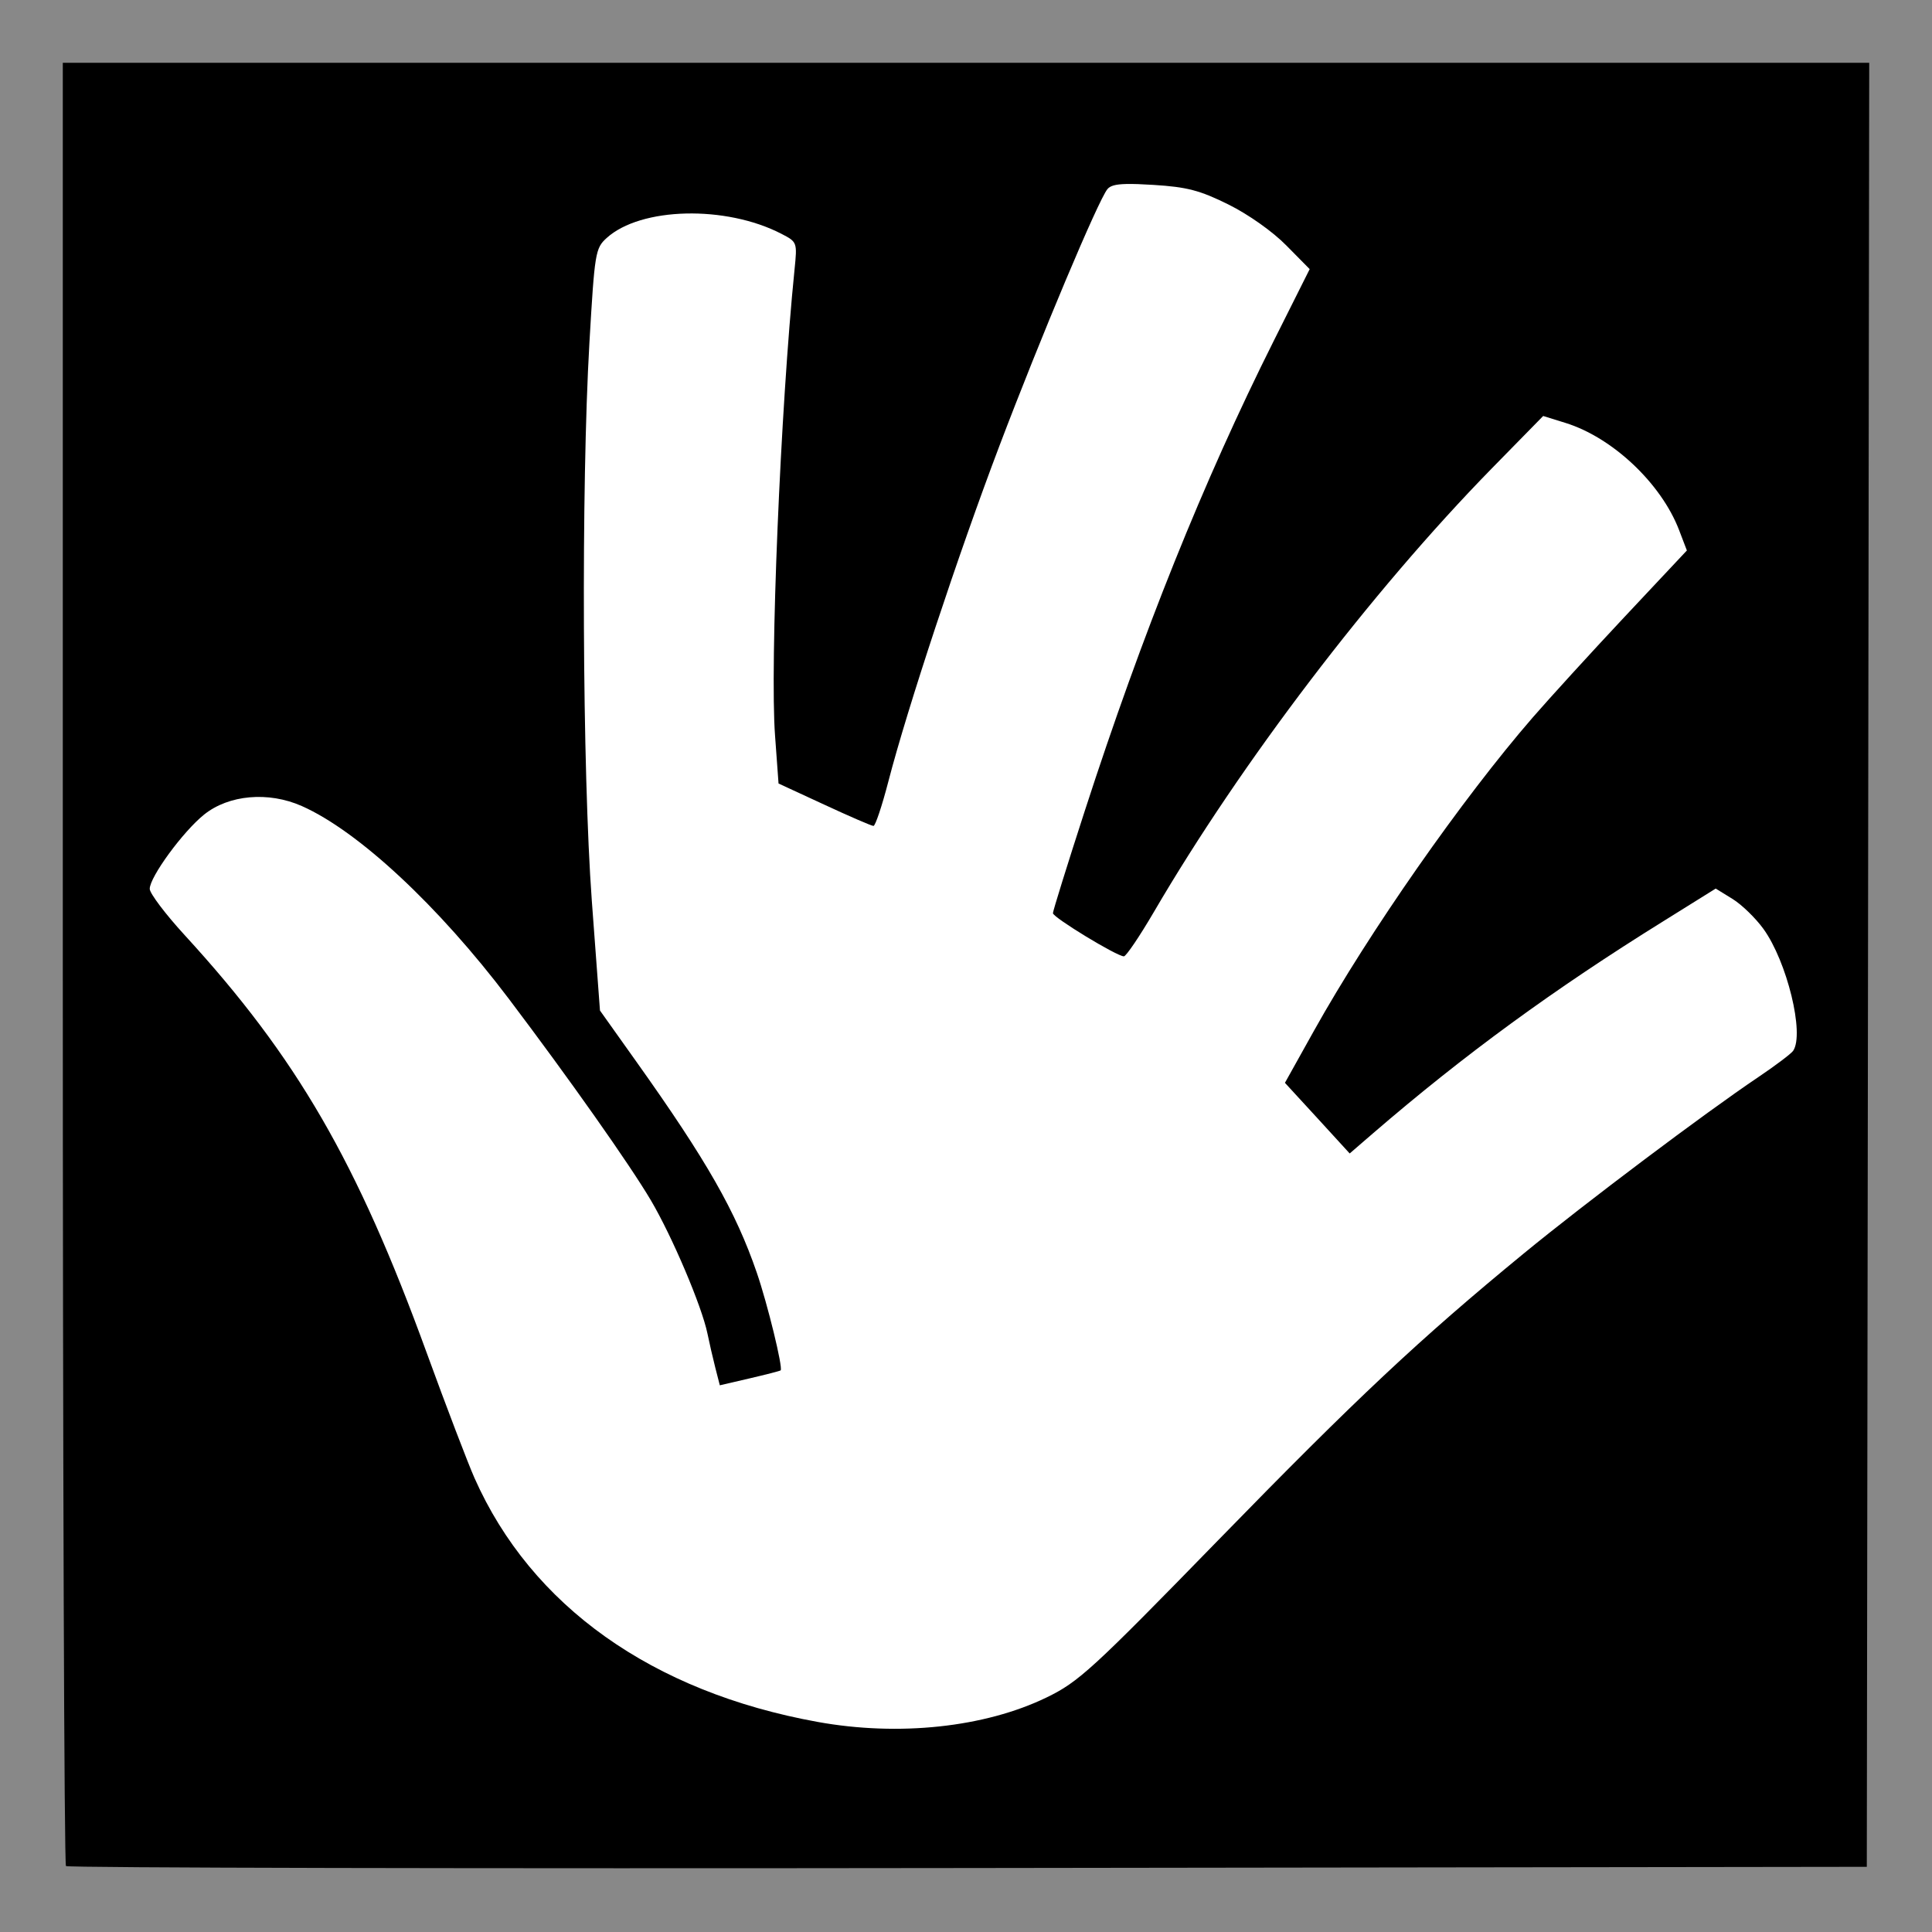
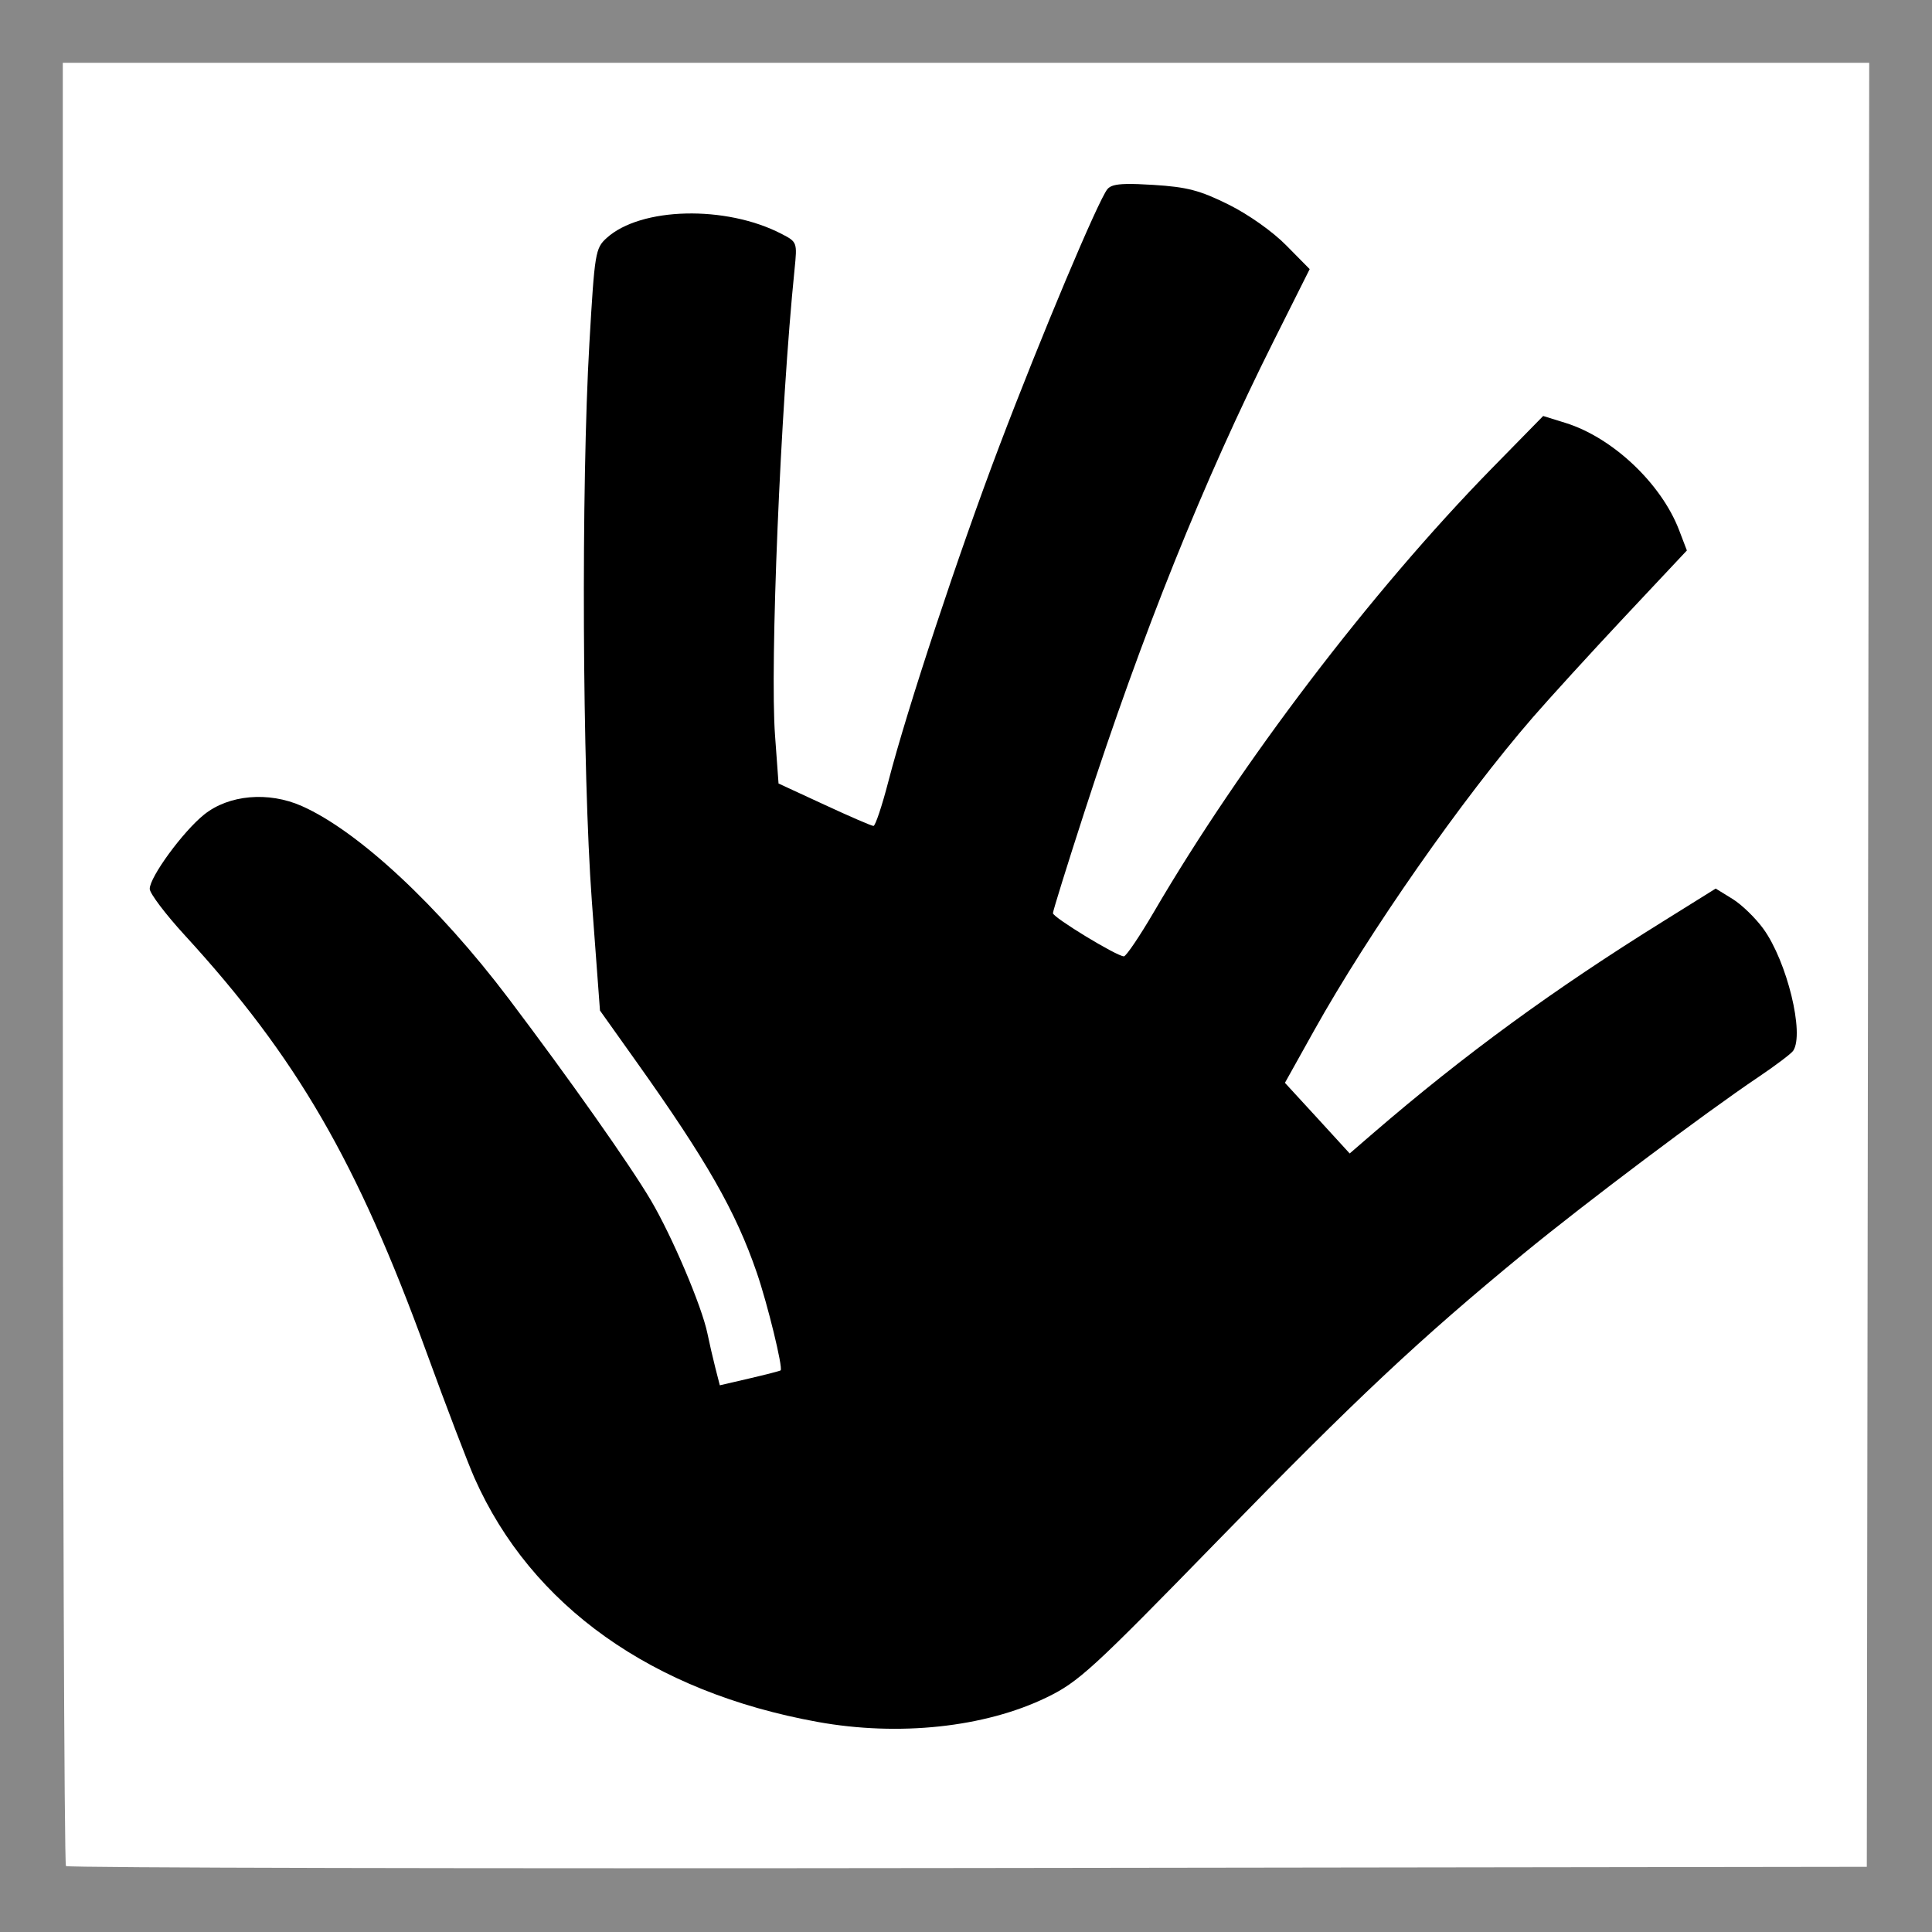
<svg xmlns="http://www.w3.org/2000/svg" width="400" height="400" id="svg2" version="1.1">
  <defs id="defs4">
    </defs>
  <g id="layer1" transform="translate(-336.684,-645.6778)">
    <rect style="fill:#888888;fill-opacity:1;stroke:none" id="rect3421-9" width="400" height="400" x="336.684" y="645.678" />
-     <path style="fill:#000000" d="m 349.686,658.682 0,186.344 c 0,102.483 0.288,186.632 0.656,187 0.368,0.368 84.406,0.545 186.75,0.406 l 186.094,-0.25 0.25,-186.75 0.25,-186.75 -187,0 -187,0 z" id="path3415-3" />
-     <path style="fill:#ffffff" d="M 233.188 38.094 C 230.895 38.15 229.85 38.47 229.281 39.156 C 227.397 41.427 215.48 69.749 206.906 92.344 C 198.42 114.708 187.825 146.736 183.938 161.75 C 182.62 166.838 181.229 171 180.844 171 C 180.458 171 175.864 169.011 170.656 166.594 L 161.188 162.219 L 160.469 152.344 C 159.371 137.824 161.594 84.389 164.5 55.812 C 165.075 50.156 165.049 50.097 161.781 48.406 C 150.274 42.453 132.646 42.871 125.594 49.281 C 123.256 51.406 123.117 52.3 122.031 71 C 120.308 100.669 120.558 159.698 122.531 186.531 L 124.219 209.219 L 131.688 219.719 C 146.319 240.273 152.33 250.814 156.688 263.5 C 158.918 269.992 162.141 283.202 161.625 283.719 C 161.501 283.843 158.622 284.581 155.219 285.375 L 149.031 286.812 L 148.094 283.156 C 147.581 281.144 146.852 277.968 146.469 276.094 C 145.321 270.477 139.159 255.97 134.75 248.5 C 130.433 241.185 117.878 223.367 105.312 206.75 C 90.762 187.508 74.133 172.034 62.469 166.875 C 55.557 163.818 47.36 164.547 42.25 168.656 C 37.869 172.178 31 181.573 31 184.031 C 31 184.962 34.263 189.275 38.25 193.625 C 61.445 218.931 73.928 240.489 88.312 280 C 92.417 291.275 96.897 302.984 98.25 306.031 C 110.001 332.505 135.032 350.297 169.25 356.5 C 186.07 359.549 203.882 357.649 216.688 351.438 C 223.32 348.22 226.094 345.689 252.188 318.906 C 280.892 289.443 293.879 277.263 315.5 259.5 C 328.103 249.146 352.97 230.447 364 223.031 C 367.575 220.628 370.846 218.154 371.25 217.562 C 373.647 214.054 369.977 199.053 365.094 192.312 C 363.49 190.099 360.635 187.31 358.719 186.125 L 355.219 183.969 L 344.344 190.75 C 321.674 204.842 303.211 218.312 284.25 234.656 L 279.438 238.812 L 272.75 231.5 L 266.031 224.188 L 272.062 213.375 C 283.456 192.97 302.738 165.365 317.375 148.5 C 320.716 144.65 329.247 135.29 336.344 127.719 L 349.25 113.969 L 347.625 109.719 C 343.911 100.059 333.84 90.58 324.125 87.562 L 319.5 86.125 L 308.781 97.062 C 283.886 122.53 256.993 157.854 238.938 188.75 C 235.964 193.838 233.147 198 232.688 198 C 231.237 198 218 189.945 218 189.062 C 218 188.599 220.963 179.075 224.594 167.875 C 236.5 131.146 249.184 99.59 263.688 70.625 L 271.156 55.719 L 266.312 50.812 C 263.519 47.965 258.486 44.398 254.344 42.344 C 248.406 39.399 245.758 38.715 238.812 38.281 C 236.38 38.13 234.563 38.06 233.188 38.094 z " transform="translate(336.684,645.6778)" id="path5273" />
+     <path style="fill:#ffffff" d="m 349.686,658.682 0,186.344 c 0,102.483 0.288,186.632 0.656,187 0.368,0.368 84.406,0.545 186.75,0.406 l 186.094,-0.25 0.25,-186.75 0.25,-186.75 -187,0 -187,0 z" id="path3415-3" />
+     <path style="fill:#000000" d="M 233.188 38.094 C 230.895 38.15 229.85 38.47 229.281 39.156 C 227.397 41.427 215.48 69.749 206.906 92.344 C 198.42 114.708 187.825 146.736 183.938 161.75 C 182.62 166.838 181.229 171 180.844 171 C 180.458 171 175.864 169.011 170.656 166.594 L 161.188 162.219 L 160.469 152.344 C 159.371 137.824 161.594 84.389 164.5 55.812 C 165.075 50.156 165.049 50.097 161.781 48.406 C 150.274 42.453 132.646 42.871 125.594 49.281 C 123.256 51.406 123.117 52.3 122.031 71 C 120.308 100.669 120.558 159.698 122.531 186.531 L 124.219 209.219 L 131.688 219.719 C 146.319 240.273 152.33 250.814 156.688 263.5 C 158.918 269.992 162.141 283.202 161.625 283.719 C 161.501 283.843 158.622 284.581 155.219 285.375 L 149.031 286.812 L 148.094 283.156 C 147.581 281.144 146.852 277.968 146.469 276.094 C 145.321 270.477 139.159 255.97 134.75 248.5 C 130.433 241.185 117.878 223.367 105.312 206.75 C 90.762 187.508 74.133 172.034 62.469 166.875 C 55.557 163.818 47.36 164.547 42.25 168.656 C 37.869 172.178 31 181.573 31 184.031 C 31 184.962 34.263 189.275 38.25 193.625 C 61.445 218.931 73.928 240.489 88.312 280 C 92.417 291.275 96.897 302.984 98.25 306.031 C 110.001 332.505 135.032 350.297 169.25 356.5 C 186.07 359.549 203.882 357.649 216.688 351.438 C 223.32 348.22 226.094 345.689 252.188 318.906 C 280.892 289.443 293.879 277.263 315.5 259.5 C 328.103 249.146 352.97 230.447 364 223.031 C 367.575 220.628 370.846 218.154 371.25 217.562 C 373.647 214.054 369.977 199.053 365.094 192.312 C 363.49 190.099 360.635 187.31 358.719 186.125 L 355.219 183.969 L 344.344 190.75 C 321.674 204.842 303.211 218.312 284.25 234.656 L 279.438 238.812 L 272.75 231.5 L 266.031 224.188 L 272.062 213.375 C 283.456 192.97 302.738 165.365 317.375 148.5 C 320.716 144.65 329.247 135.29 336.344 127.719 L 349.25 113.969 L 347.625 109.719 C 343.911 100.059 333.84 90.58 324.125 87.562 L 319.5 86.125 L 308.781 97.062 C 283.886 122.53 256.993 157.854 238.938 188.75 C 235.964 193.838 233.147 198 232.688 198 C 231.237 198 218 189.945 218 189.062 C 218 188.599 220.963 179.075 224.594 167.875 C 236.5 131.146 249.184 99.59 263.688 70.625 L 271.156 55.719 L 266.312 50.812 C 263.519 47.965 258.486 44.398 254.344 42.344 C 248.406 39.399 245.758 38.715 238.812 38.281 C 236.38 38.13 234.563 38.06 233.188 38.094 z " transform="translate(336.684,645.6778)" id="path5273" />
  </g>
</svg>
